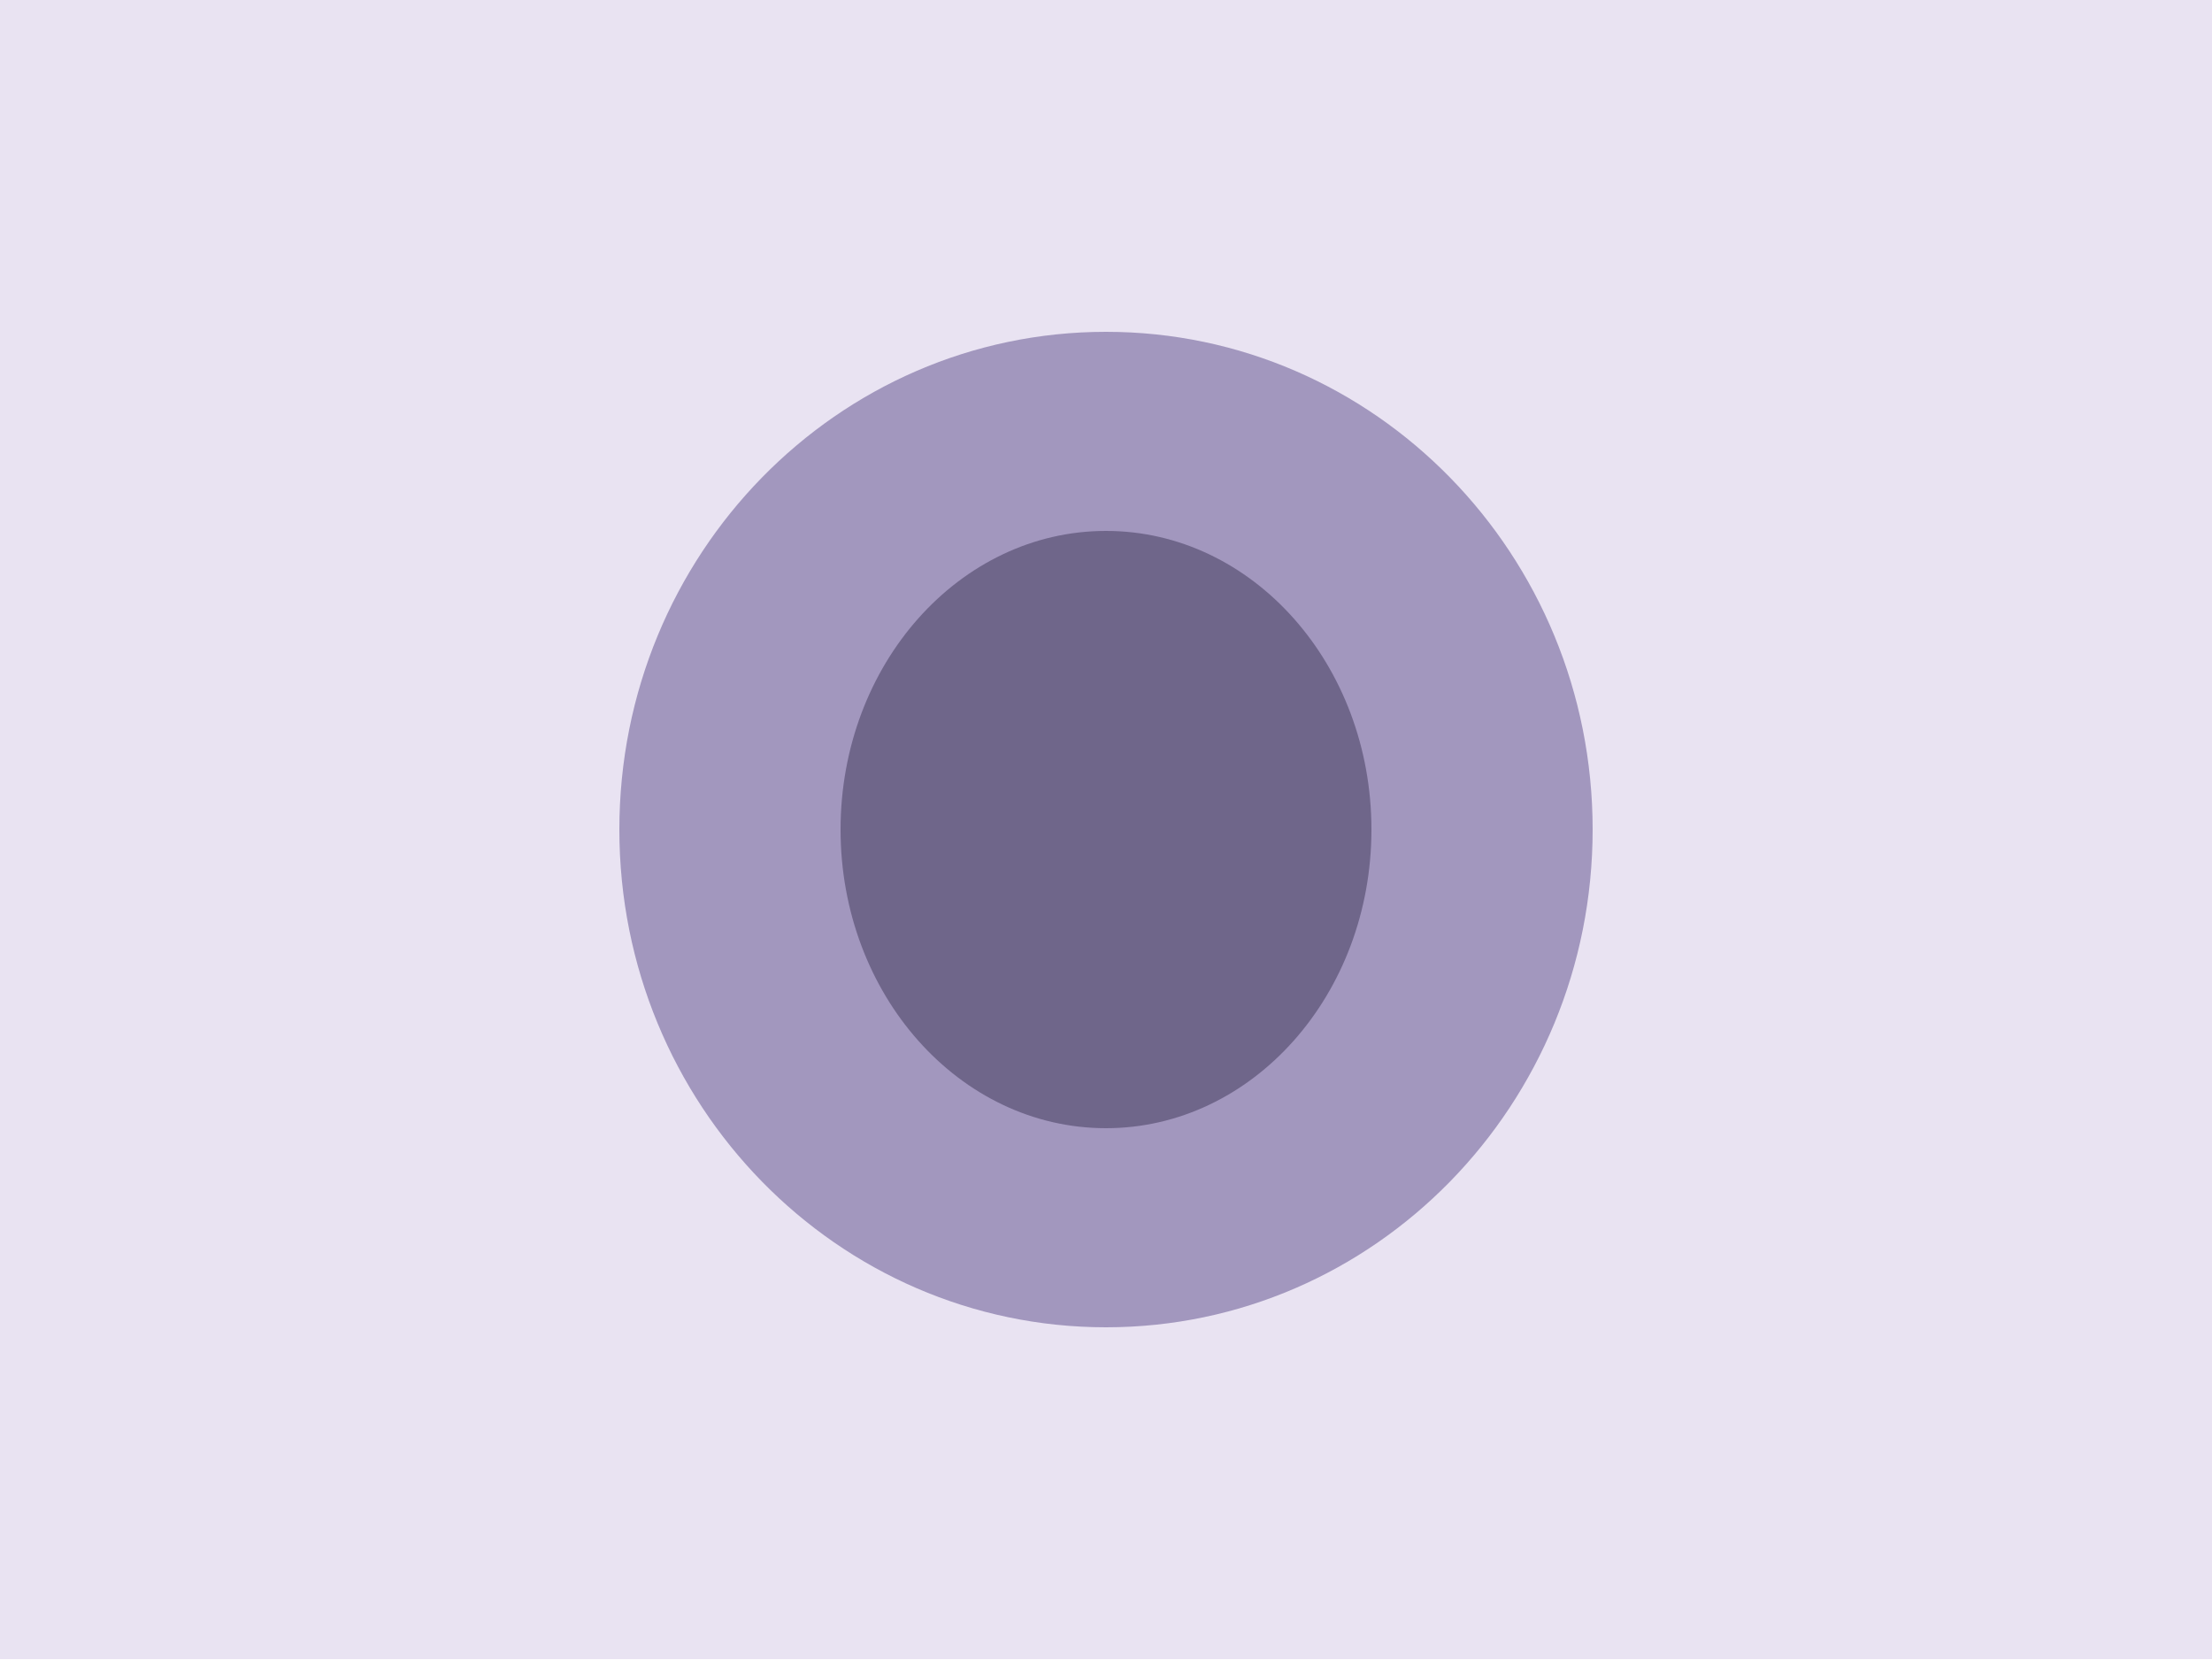
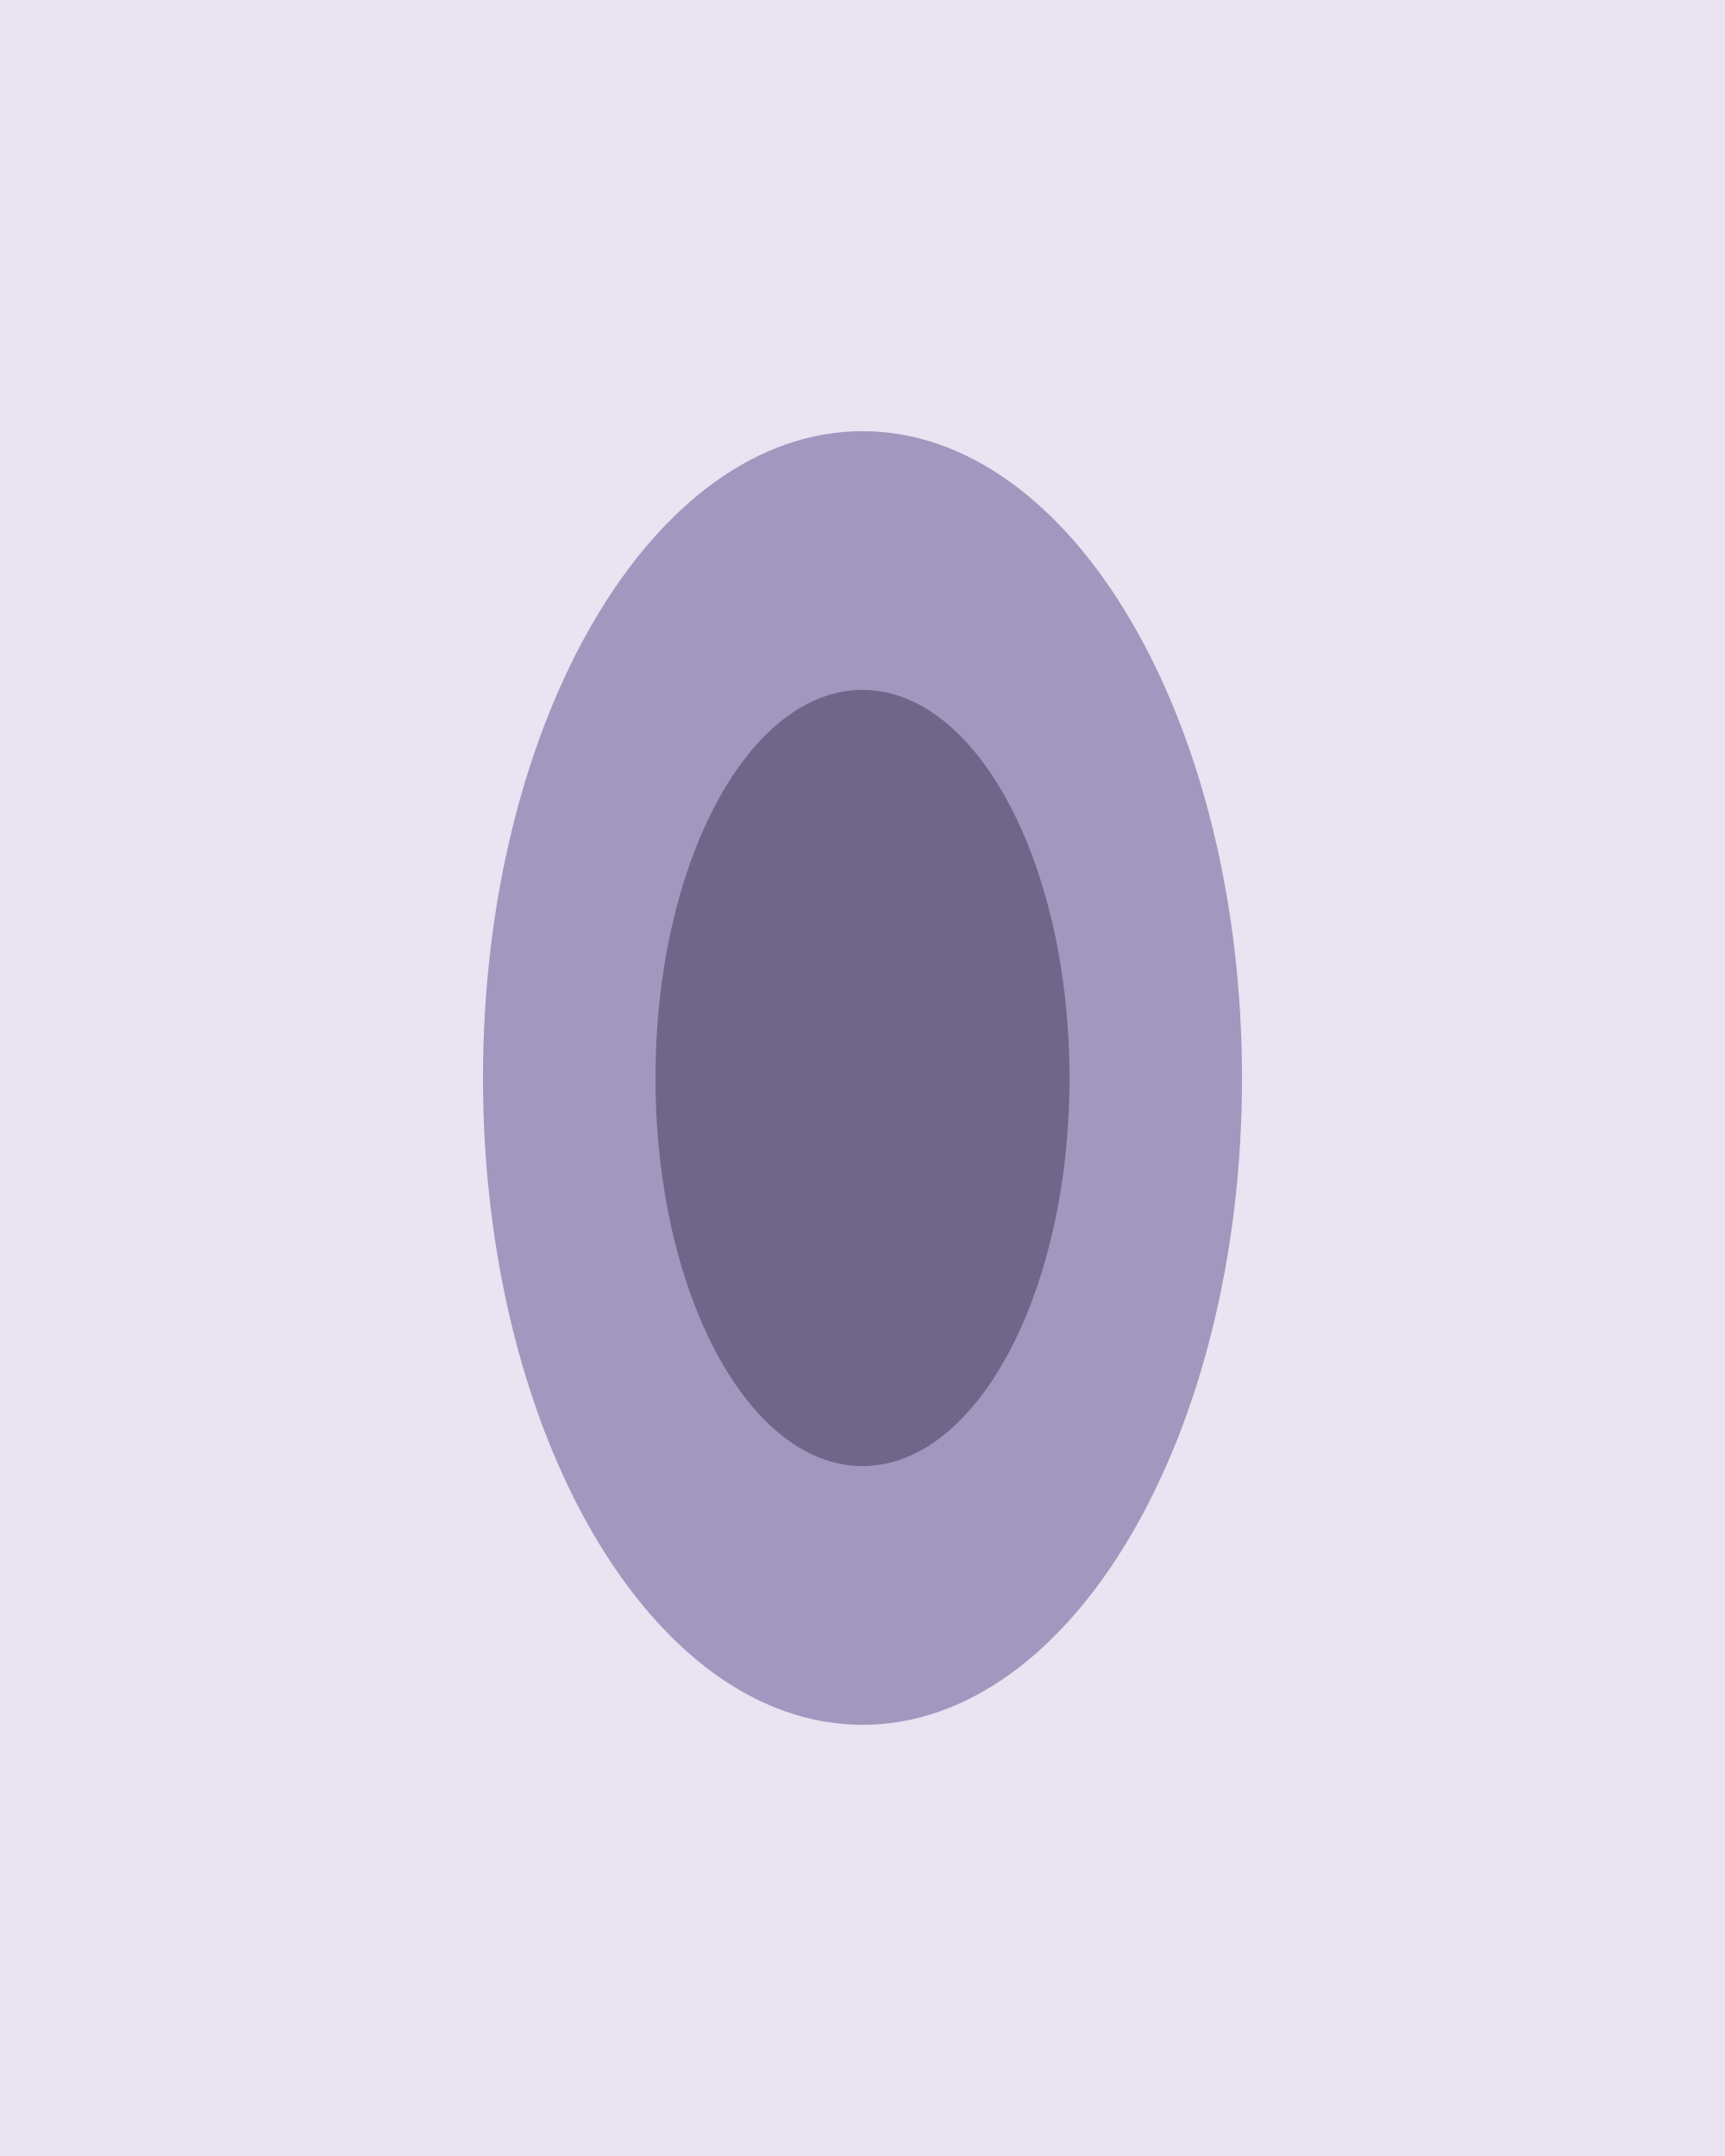
- <svg xmlns="http://www.w3.org/2000/svg" width="1200" height="900" viewBox="0 0 1200 900">
-   <rect width="1200" height="900" fill="#e9e3f2" />
-   <ellipse cx="600" cy="450" rx="264" ry="270" fill="#5b4b8a" opacity="0.5" />
-   <ellipse cx="600" cy="450" rx="144" ry="162" fill="#241c3d" opacity="0.4" />
+ <svg xmlns="http://www.w3.org/2000/svg" width="900" height="1125" viewBox="0 0 900 1125">
+   <rect width="900" height="1125" fill="#e9e3f2" />
+   <ellipse cx="450" cy="562.5" rx="198" ry="337.5" fill="#5b4b8a" opacity="0.5" />
+   <ellipse cx="450" cy="562.5" rx="108" ry="202.5" fill="#241c3d" opacity="0.4" />
</svg>
